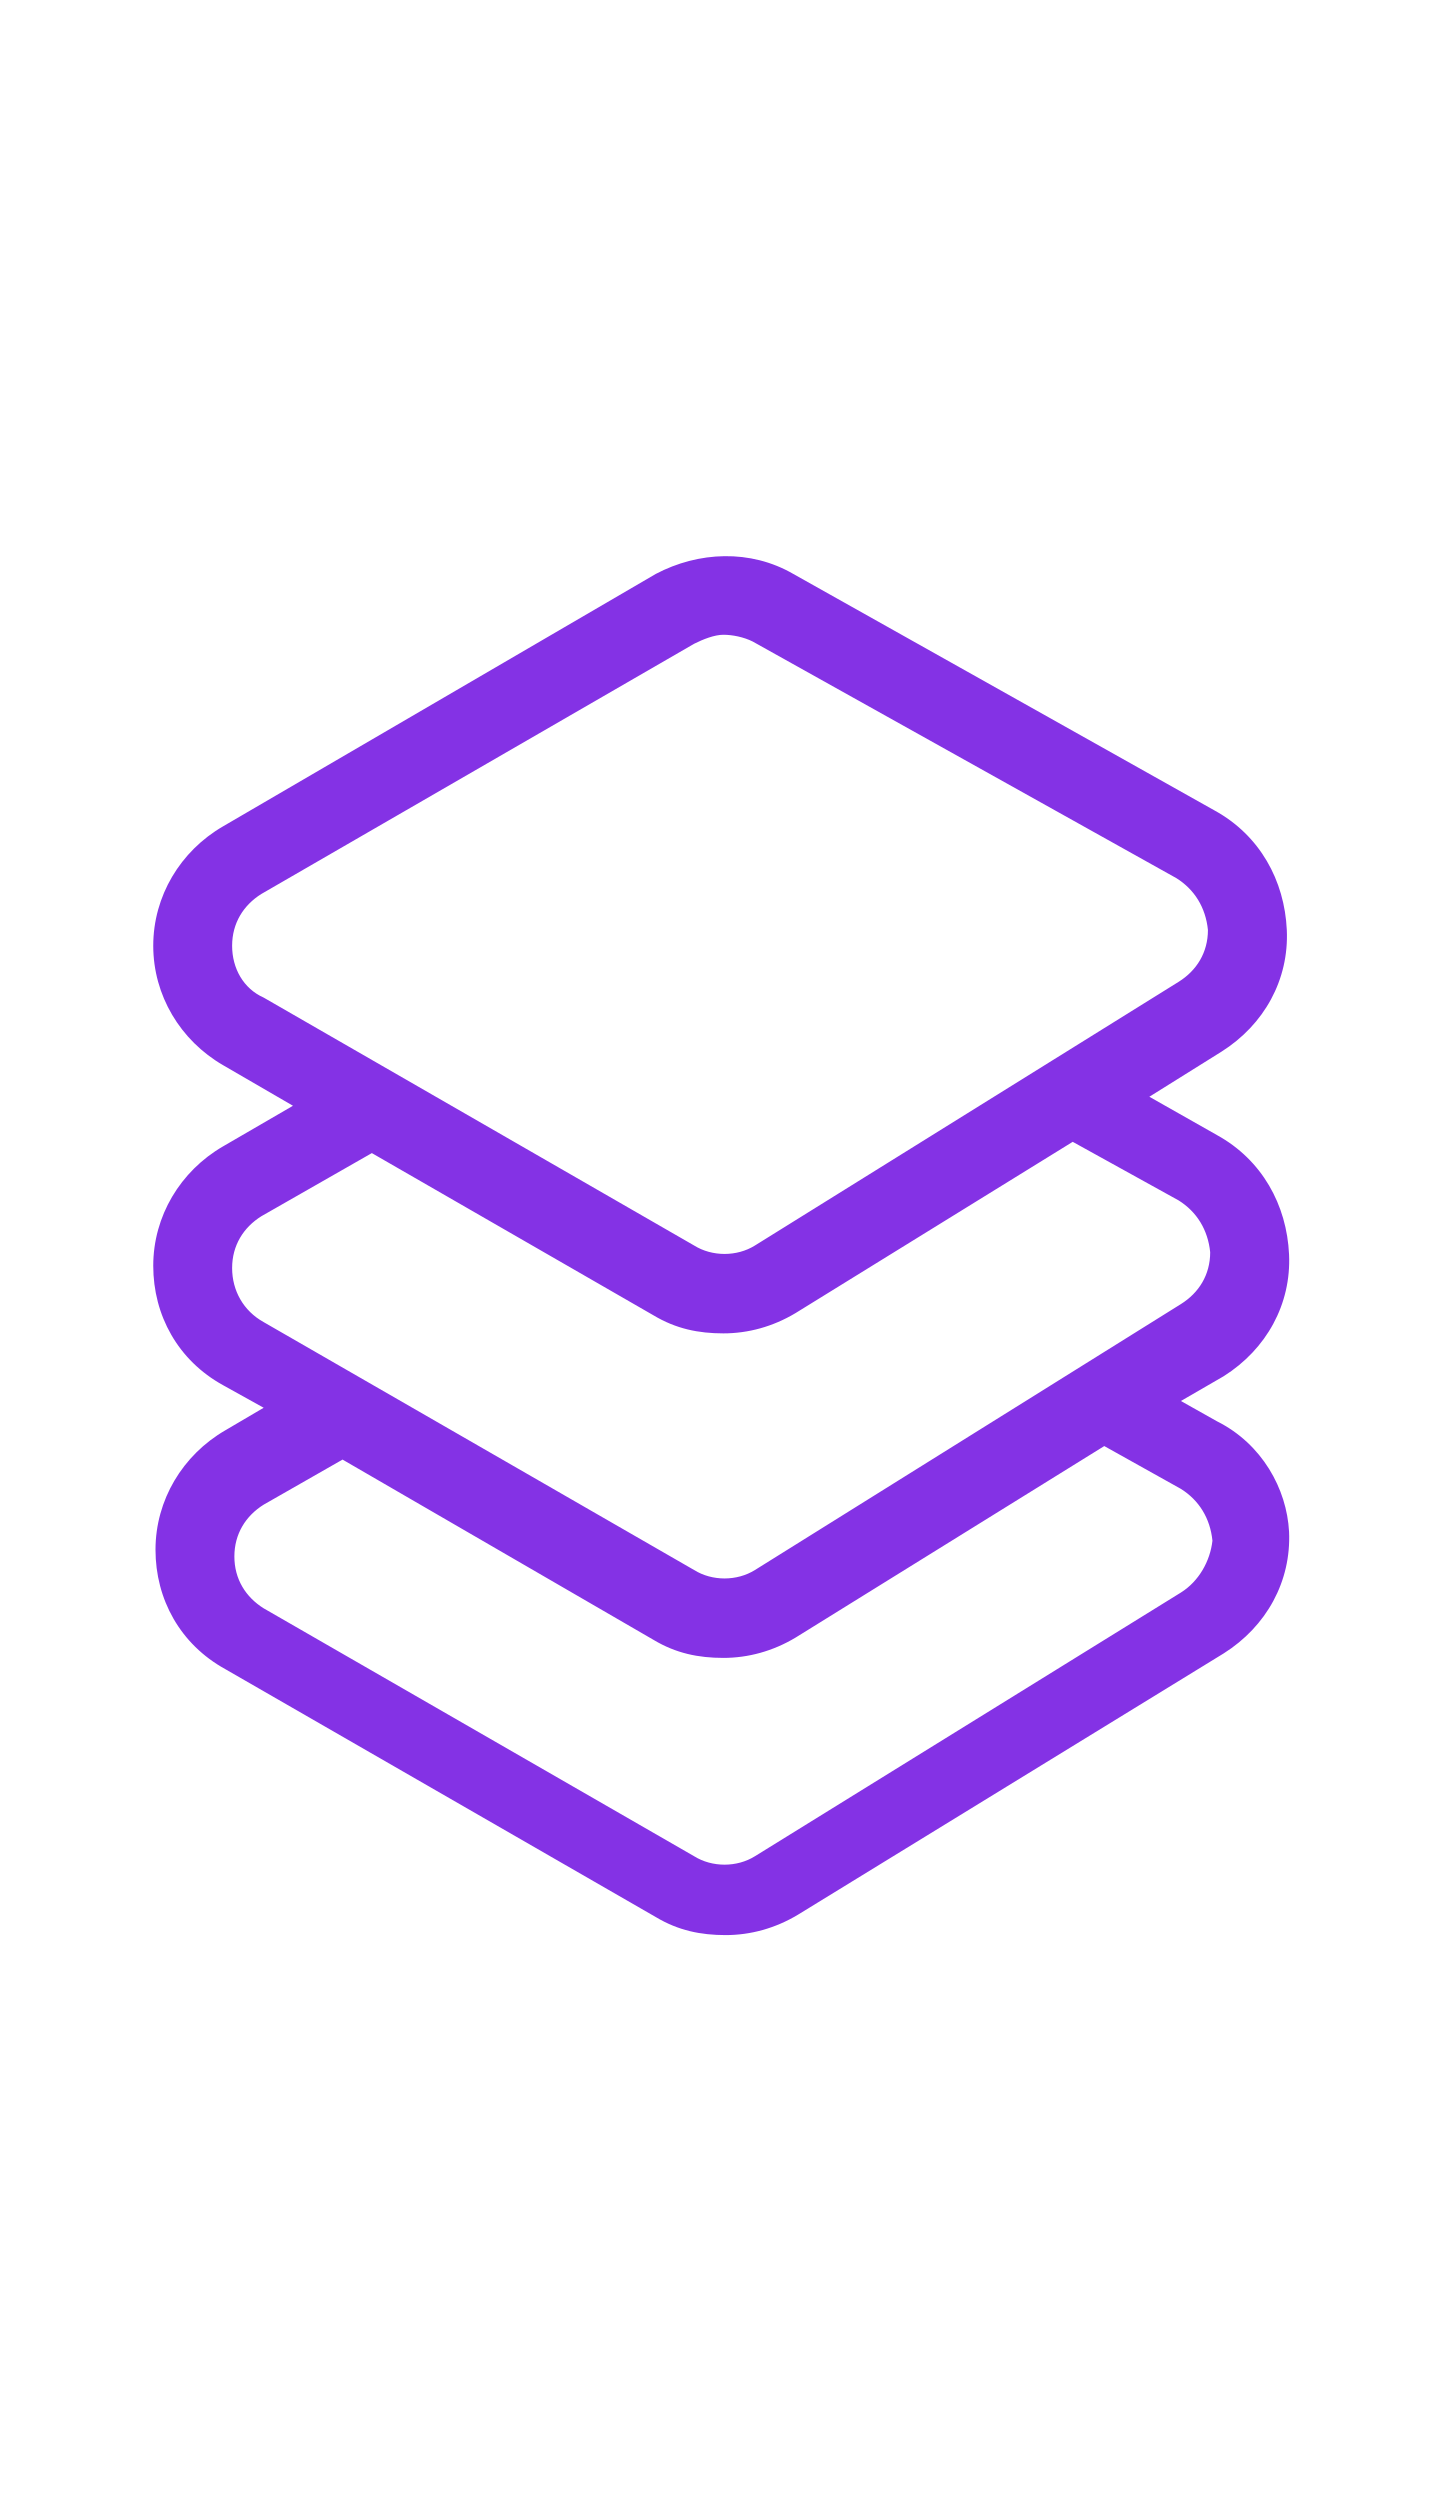
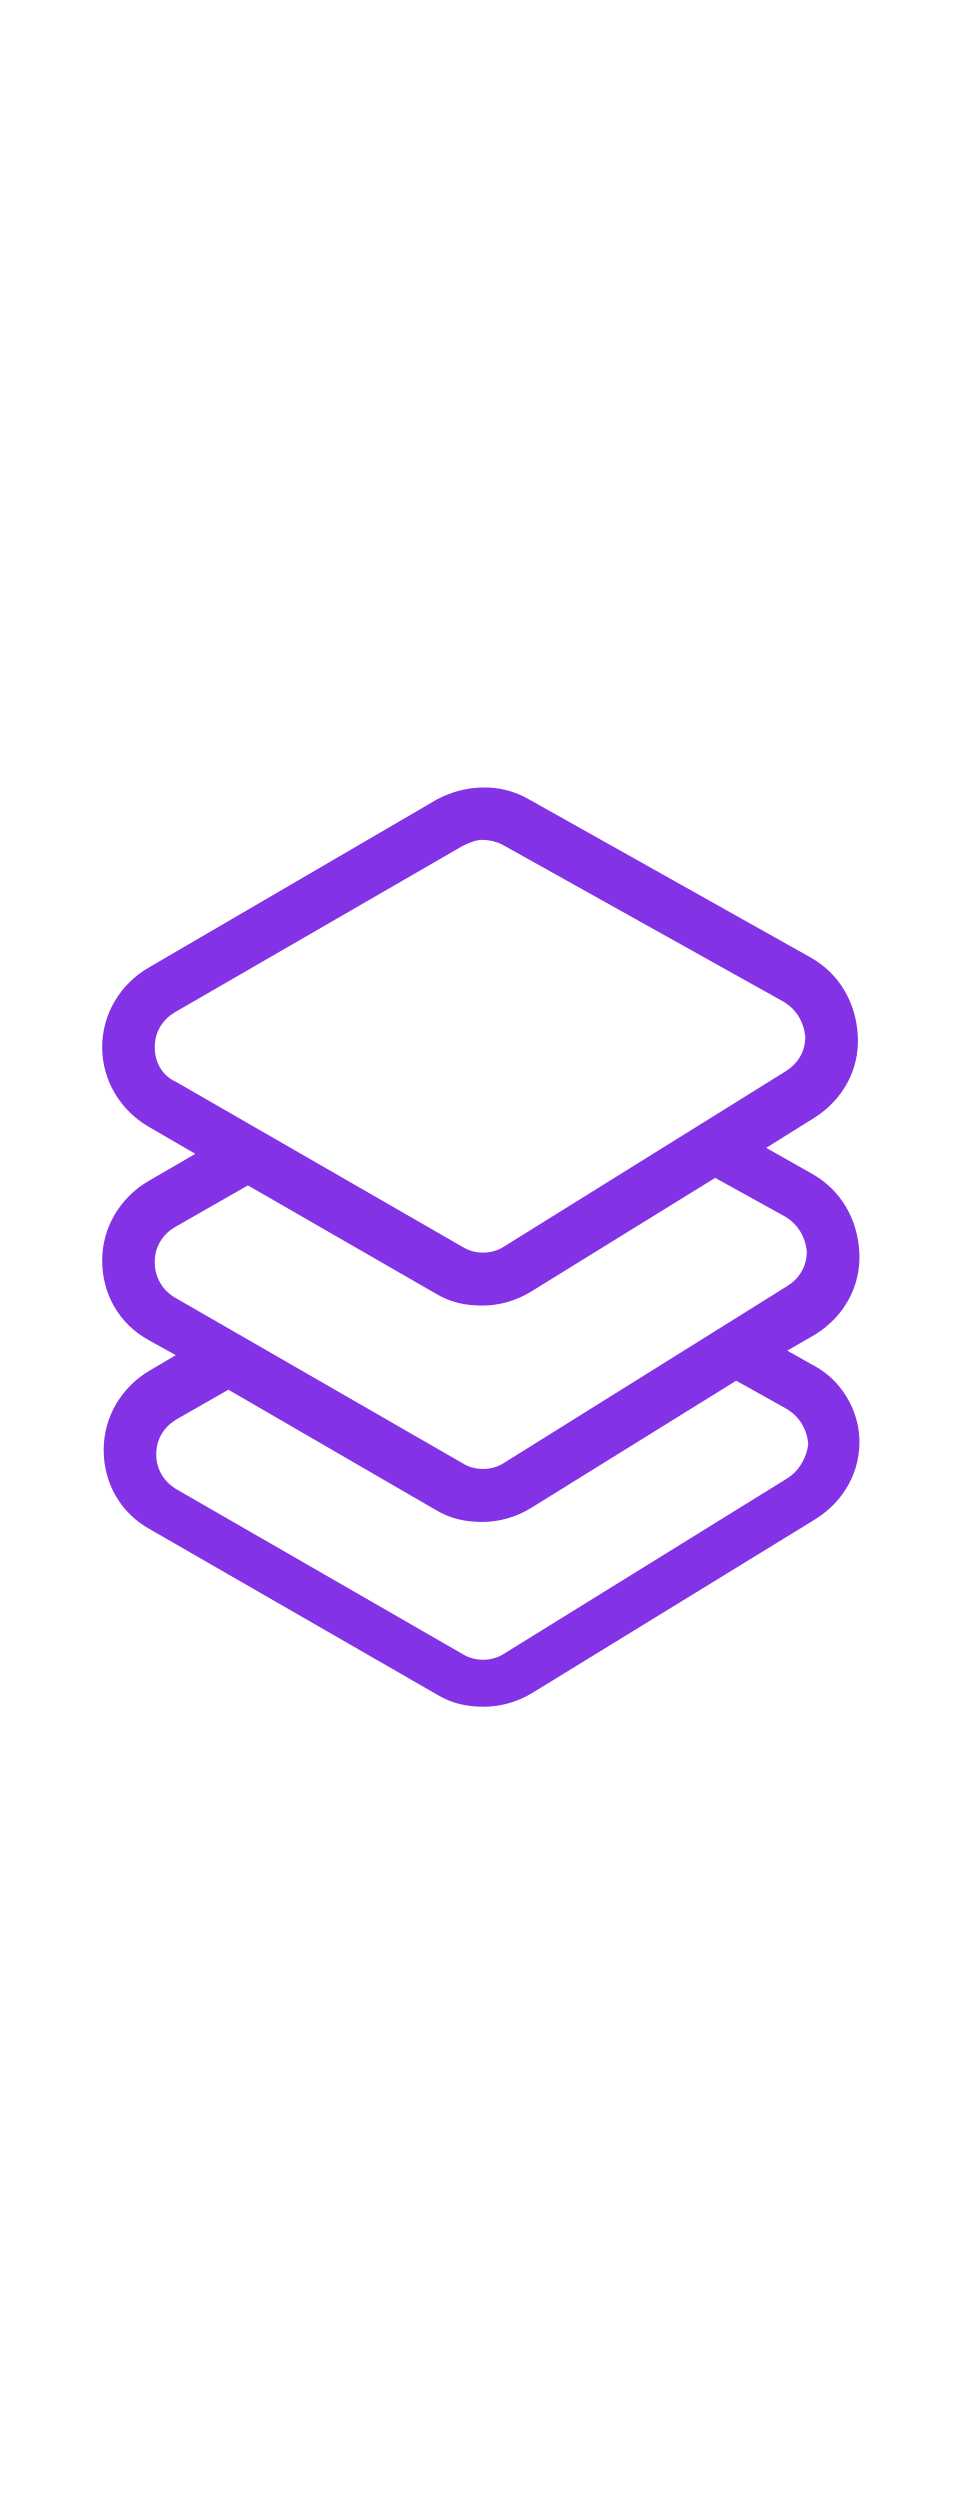
- <svg xmlns="http://www.w3.org/2000/svg" fill="#8432e5" width="30" height="52" version="1.1" id="lni_lni-layers" x="0px" y="0px" viewBox="0 0 64 64" style="enable-background:new 0 0 64 64;" xml:space="preserve">
+ <svg xmlns="http://www.w3.org/2000/svg" fill="#8432e5" width="20" height="52" version="1.1" id="lni_lni-layers" x="0px" y="0px" viewBox="0 0 64 64" style="enable-background:new 0 0 64 64;" xml:space="preserve">
  <path d="M54,39.6l-1.6-0.9l1.9-1.1c1.9-1.2,3-3.2,2.9-5.4s-1.2-4.2-3.2-5.3l-3-1.7l3.2-2c1.9-1.2,3-3.2,2.9-5.4s-1.2-4.2-3.2-5.3  L35.2,2c-1.9-1.1-4.2-1-6.1,0L9.9,13.2c-1.9,1.1-3.1,3.1-3.1,5.3c0,2.2,1.2,4.2,3.1,5.3l3.1,1.8l-3.1,1.8c-1.9,1.1-3.1,3.1-3.1,5.3  c0,2.2,1.1,4.2,3.1,5.3l1.8,1l-1.7,1c-1.9,1.1-3.1,3.1-3.1,5.3c0,2.2,1.1,4.2,3.1,5.3l19.1,11c1,0.6,2,0.8,3.1,0.8  c1.1,0,2.2-0.3,3.2-0.9l18.9-11.6c1.9-1.2,3-3.2,2.9-5.4C57.1,42.6,56,40.6,54,39.6z M10.3,18.5c0-1,0.5-1.8,1.3-2.3L30.8,5.1  c0.4-0.2,0.9-0.4,1.3-0.4c0.4,0,0.9,0.1,1.3,0.3l18.8,10.5c0.8,0.5,1.3,1.3,1.4,2.3c0,1-0.5,1.8-1.3,2.3L33.5,31.8  c-0.8,0.5-1.9,0.5-2.7,0l-19.1-11C10.8,20.4,10.3,19.5,10.3,18.5z M10.3,32.8c0-1,0.5-1.8,1.3-2.3l4.9-2.8L29,34.9  c1,0.6,2,0.8,3.1,0.8c1.1,0,2.2-0.3,3.2-0.9l12.3-7.6l4.7,2.6c0.8,0.5,1.3,1.3,1.4,2.3c0,1-0.5,1.8-1.3,2.3L33.5,46.2  c-0.8,0.5-1.9,0.5-2.7,0l-19.1-11C10.8,34.7,10.3,33.8,10.3,32.8z M52.4,47.2L33.5,58.9c-0.8,0.5-1.9,0.5-2.7,0l-19.1-11  c-0.8-0.5-1.3-1.3-1.3-2.3c0-1,0.5-1.8,1.3-2.3l3.5-2l13.8,8c1,0.6,2,0.8,3.1,0.8c1.1,0,2.2-0.3,3.2-0.9L49,40.7l3.4,1.9  c0.8,0.5,1.3,1.3,1.4,2.3C53.7,45.8,53.2,46.7,52.4,47.2z" />
</svg>
